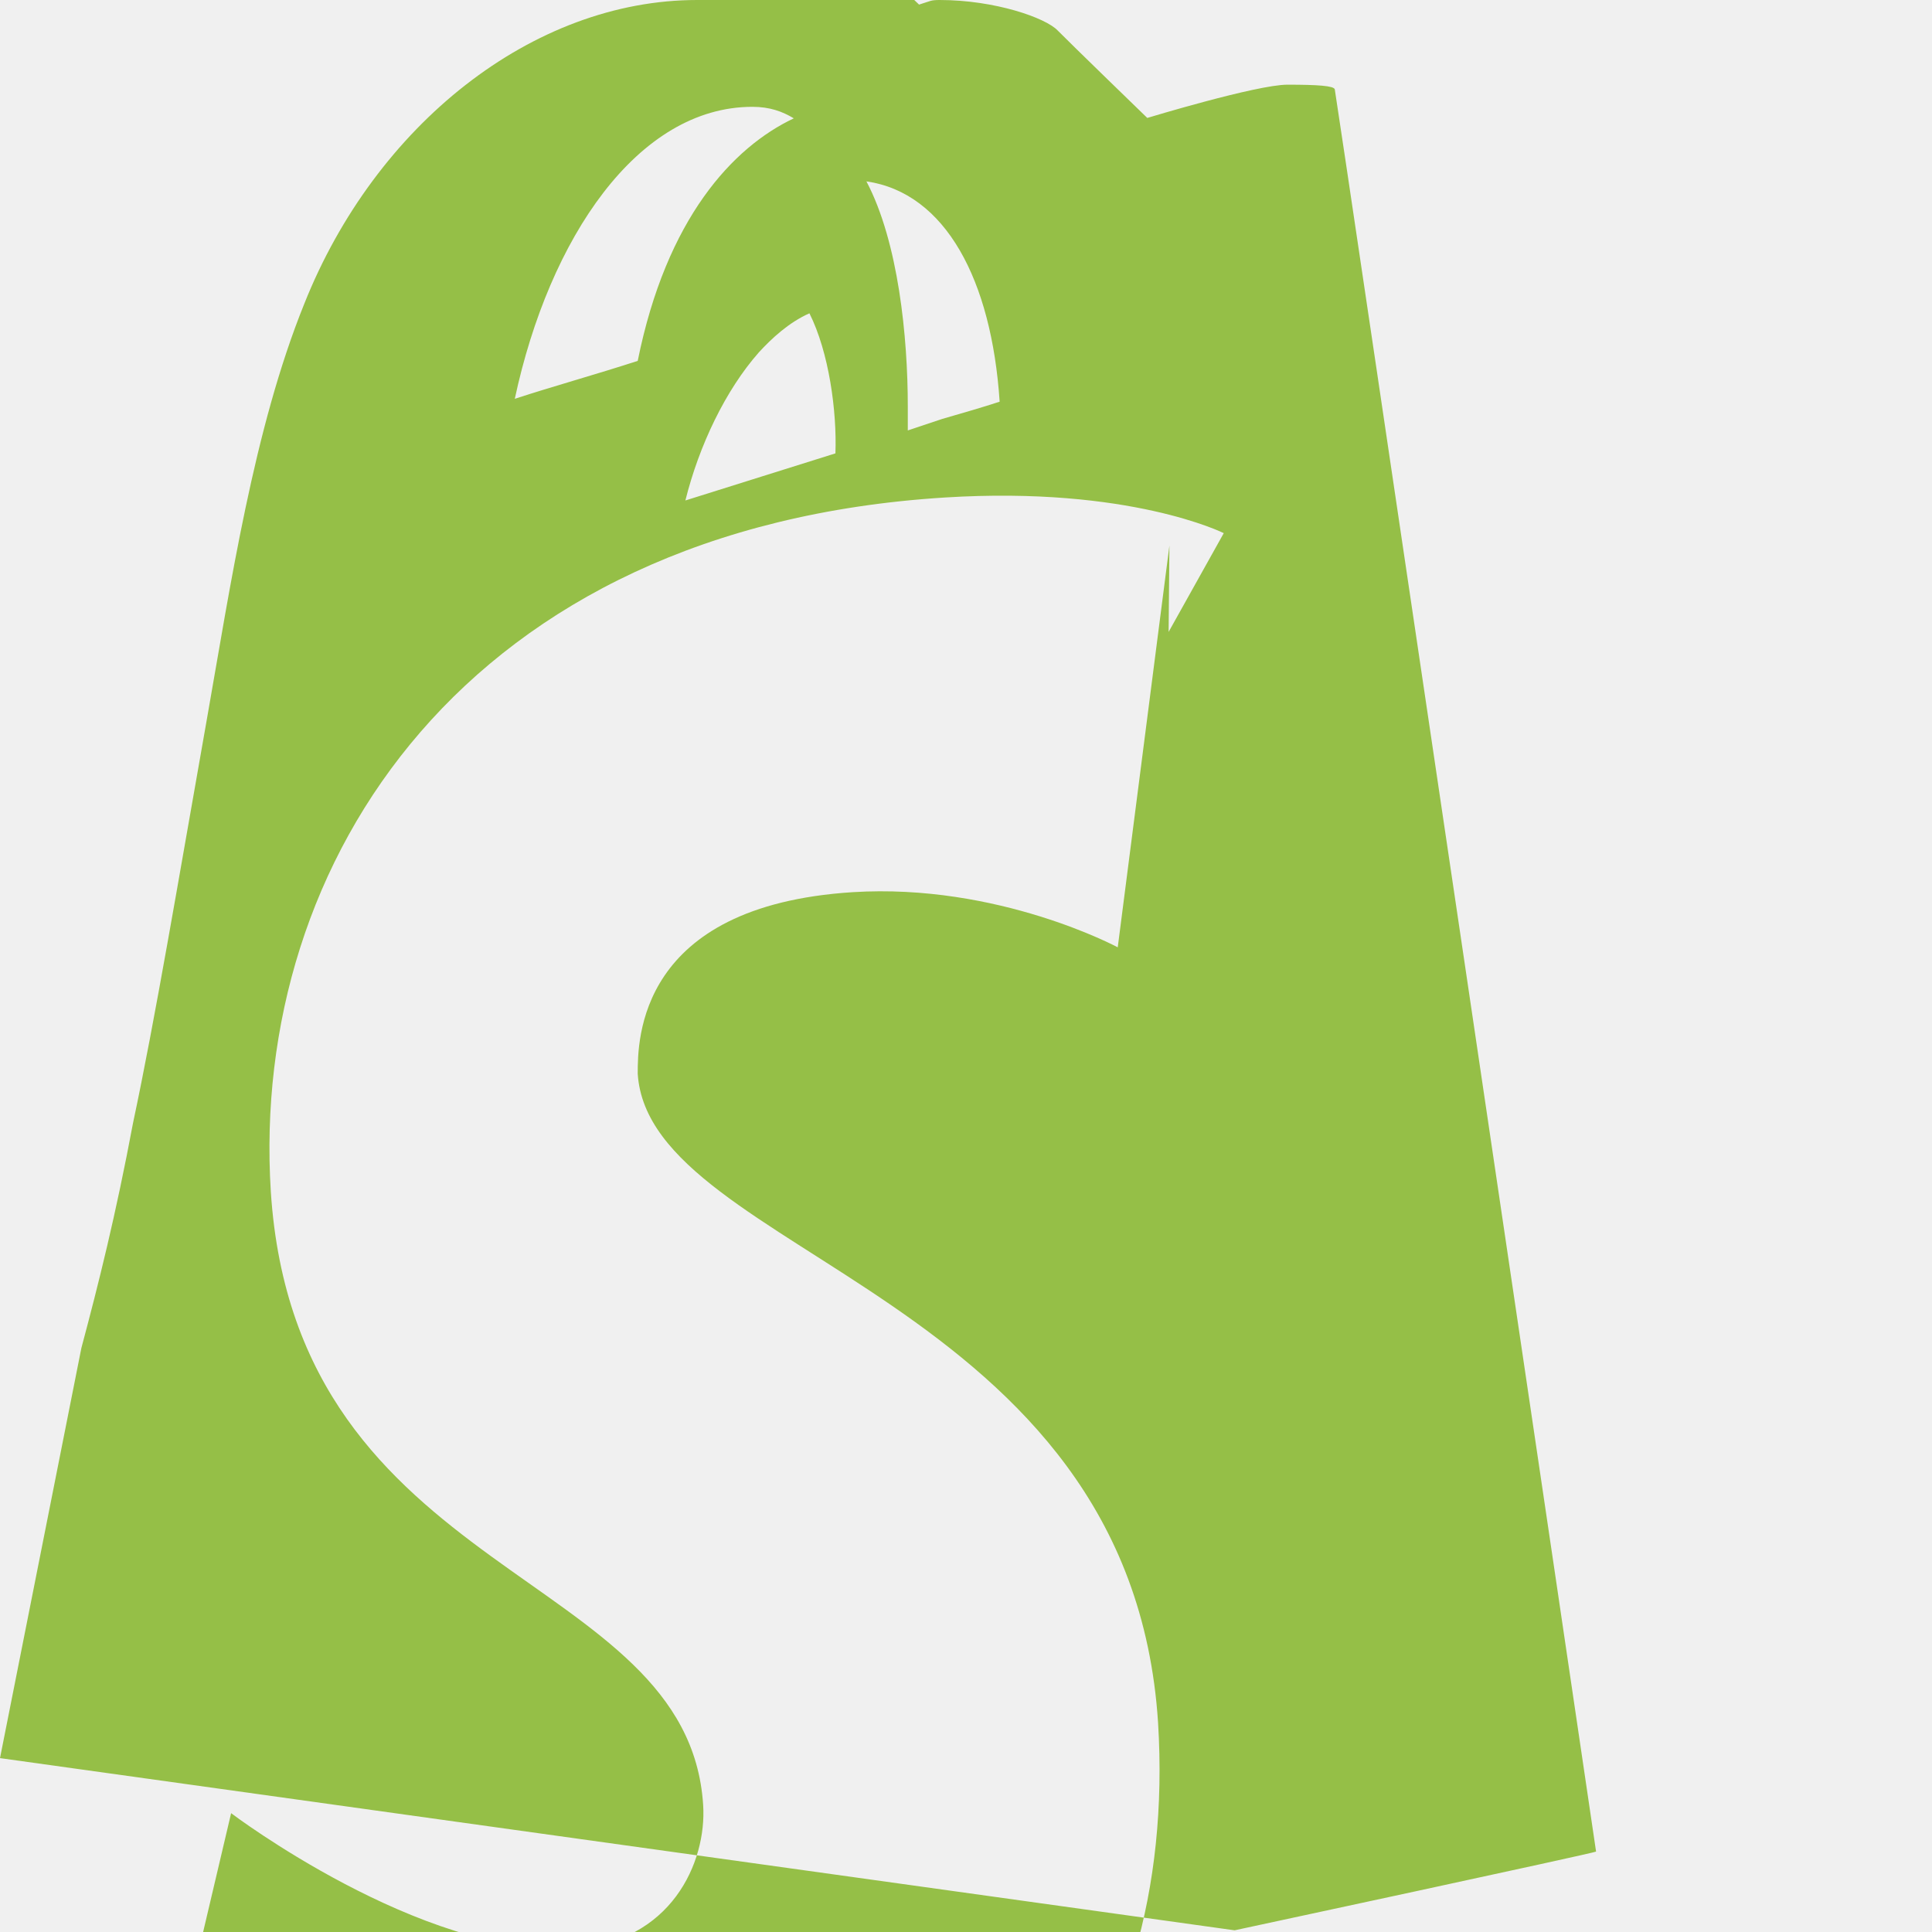
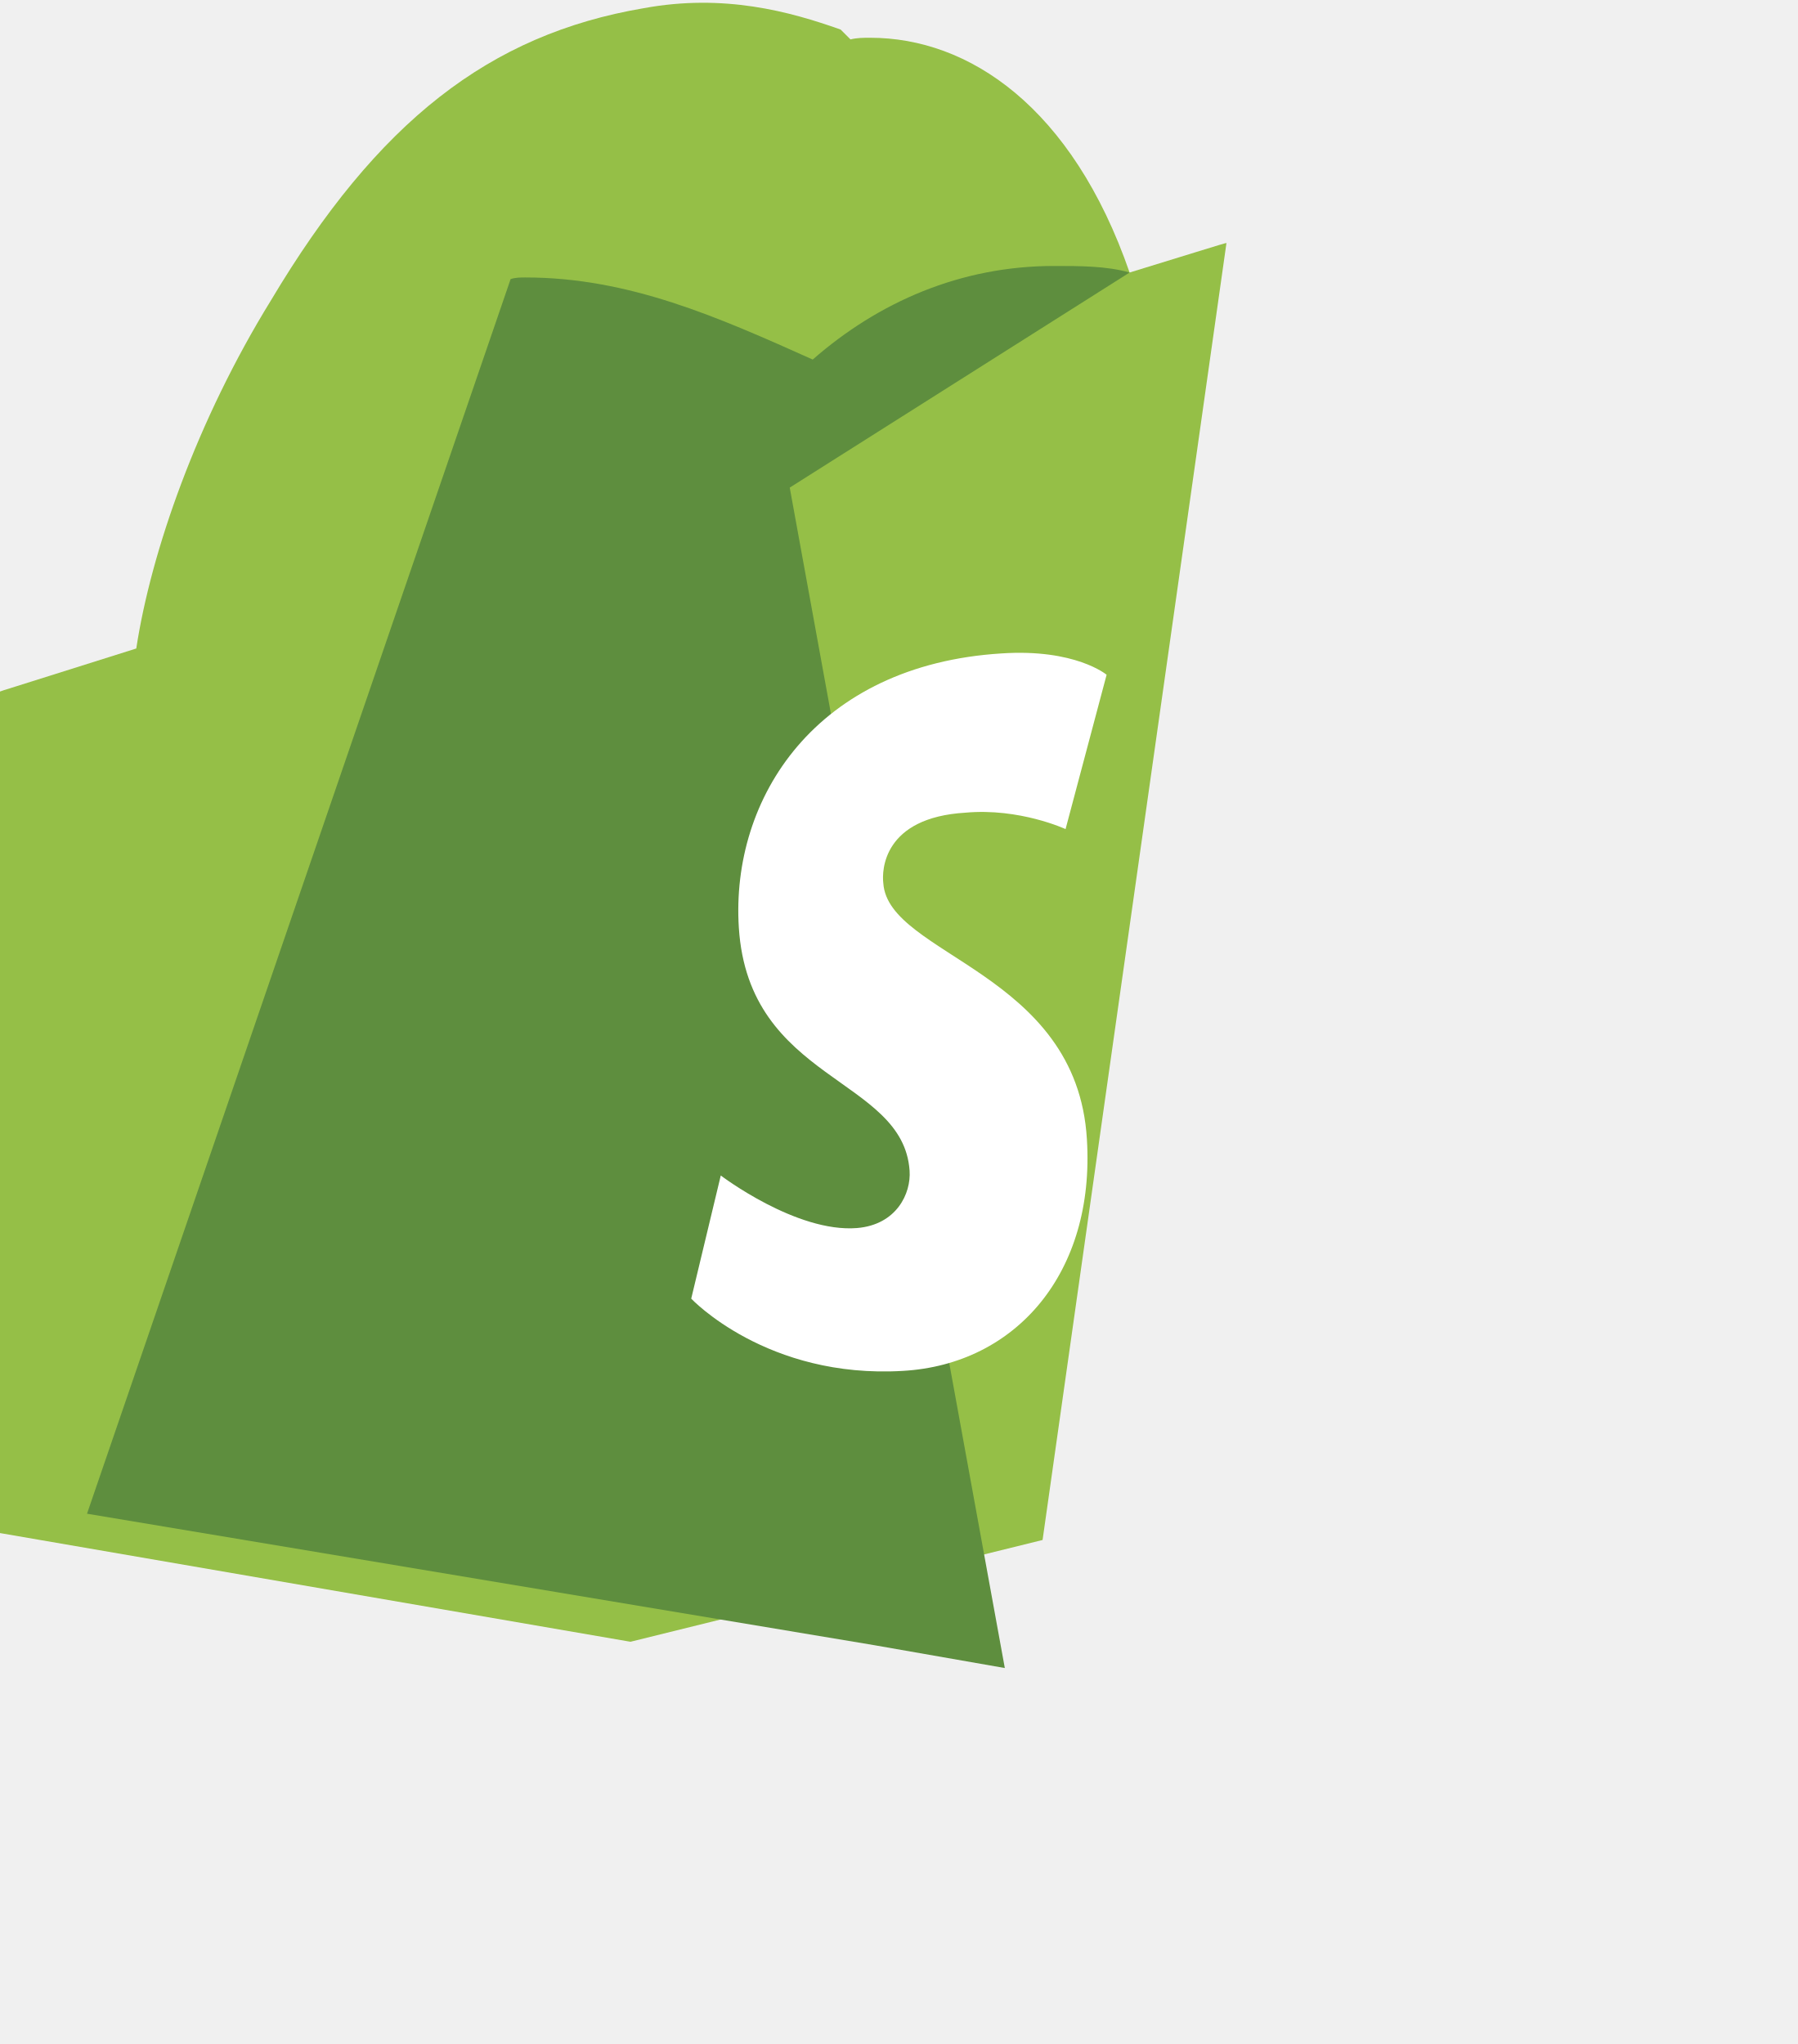
- <svg xmlns="http://www.w3.org/2000/svg" viewBox="0 0 24 24">
-   <path fill="#95BF47" d="M15.337 23.979s4.49-.964 4.49-.978c0-.015-3.232-21.85-3.246-21.892-.014-.043-.21-.057-.589-.057-.379 0-1.74.413-1.74.413s-.96-.93-1.114-1.087C12.99.222 12.36 0 11.673 0c-.114 0-.114.014-.213.043l-.043.014c-.057-.057-.628-.6-1.227-1.087C9.776.014 9.218 0 8.66 0c-2.045 0-3.998 1.555-4.881 3.776-.628 1.555-.913 3.481-1.213 5.18-.343 1.939-.642 3.722-.913 4.992-.214 1.143-.428 1.997-.642 2.797L0 21.84 15.337 23.979zM12.418 4.99c-.214.07-.456.14-.713.214l-.428.143V5.05c0-.857-.115-2.04-.514-2.797.984.143 1.555 1.226 1.655 2.737zm-2.04.642c-.585.185-1.232.385-1.864.585.171-.685.499-1.371.913-1.84.157-.171.371-.371.628-.485.243.485.342 1.214.323 1.74zM9.347 1.327c.214 0 .371.057.514.143-.756.357-1.582 1.241-1.939 3.013-.527.171-1.046.314-1.527.471.428-1.998 1.527-3.627 2.952-3.627zm5.18 5.45l-.642 4.991s-1.484-.799-3.295-.685c-2.668.171-2.668 1.84-2.668 2.255.143 2.255 6.122 2.741 6.464 8.063.257 4.184-2.212 7.054-5.778 7.282-4.293.243-6.65-2.283-6.65-2.283l.913-3.876s2.354 1.783 4.238 1.683c1.229-.071 1.671-1.073 1.626-1.783-.186-2.94-5.057-2.769-5.371-7.624-.257-4.099 2.426-8.249 8.376-8.62 2.293-.143 3.462.443 3.462.443l-.685 1.227z" />
+ <svg xmlns="http://www.w3.org/2000/svg" viewBox="0 0 109.5 124.5" role="img" aria-label="Shopify">
+   <path fill="#95BF47" d="M74.7 14.8c-.1 0-2.3.7-5.9 1.8C65.3 6.5 59 2.3 53 2.3c-.4 0-.8 0-1.2.1-.2-.2-.4-.4-.6-.6C48.1.7 44.1-.4 39.2.5c-9.4 1.6-16.2 6.9-22.7 17.8C12 25.6 9.2 33.6 8.3 39.5l-7.3 2.3c-2.3.7-2.4.8-2.7 3-.2 1.7-6.3 47.2-6.3 47.2l46.4 8 25.1-6.2L74.7 14.8z" />
+   <path fill="#5E8E3E" d="M68.8 16.6c-1.4-.4-3-.4-4.6-.4-5.7 0-10.7 2.2-14.7 5.7C43.7 19.3 38.3 16.9 32 16.9c-.3 0-.6 0-.9.1l-25.8 75.2 47.9 8 8 1.4-13.1-71.9 20.7-13.1z" />
+   <path fill="#FFFFFF" d="M67.4 41.1l-2.5 9.4s-2.8-1.3-6.1-1c-5 .3-5.1 3.5-5 4.3.3 4.4 11.8 5.4 12.4 15.6.5 8.1-4.3 13.7-11.2 14.1-8.3.5-12.9-4.4-12.9-4.4l1.8-7.5s4.6 3.5 8.3 3.2c2.4-.2 3.3-2.1 3.2-3.5-.4-5.7-9.8-5.4-10.4-14.8-.5-7.9 4.7-16 16-16.7 4.5-.3 6.4 1.3 6.4 1.3z" />
</svg>
